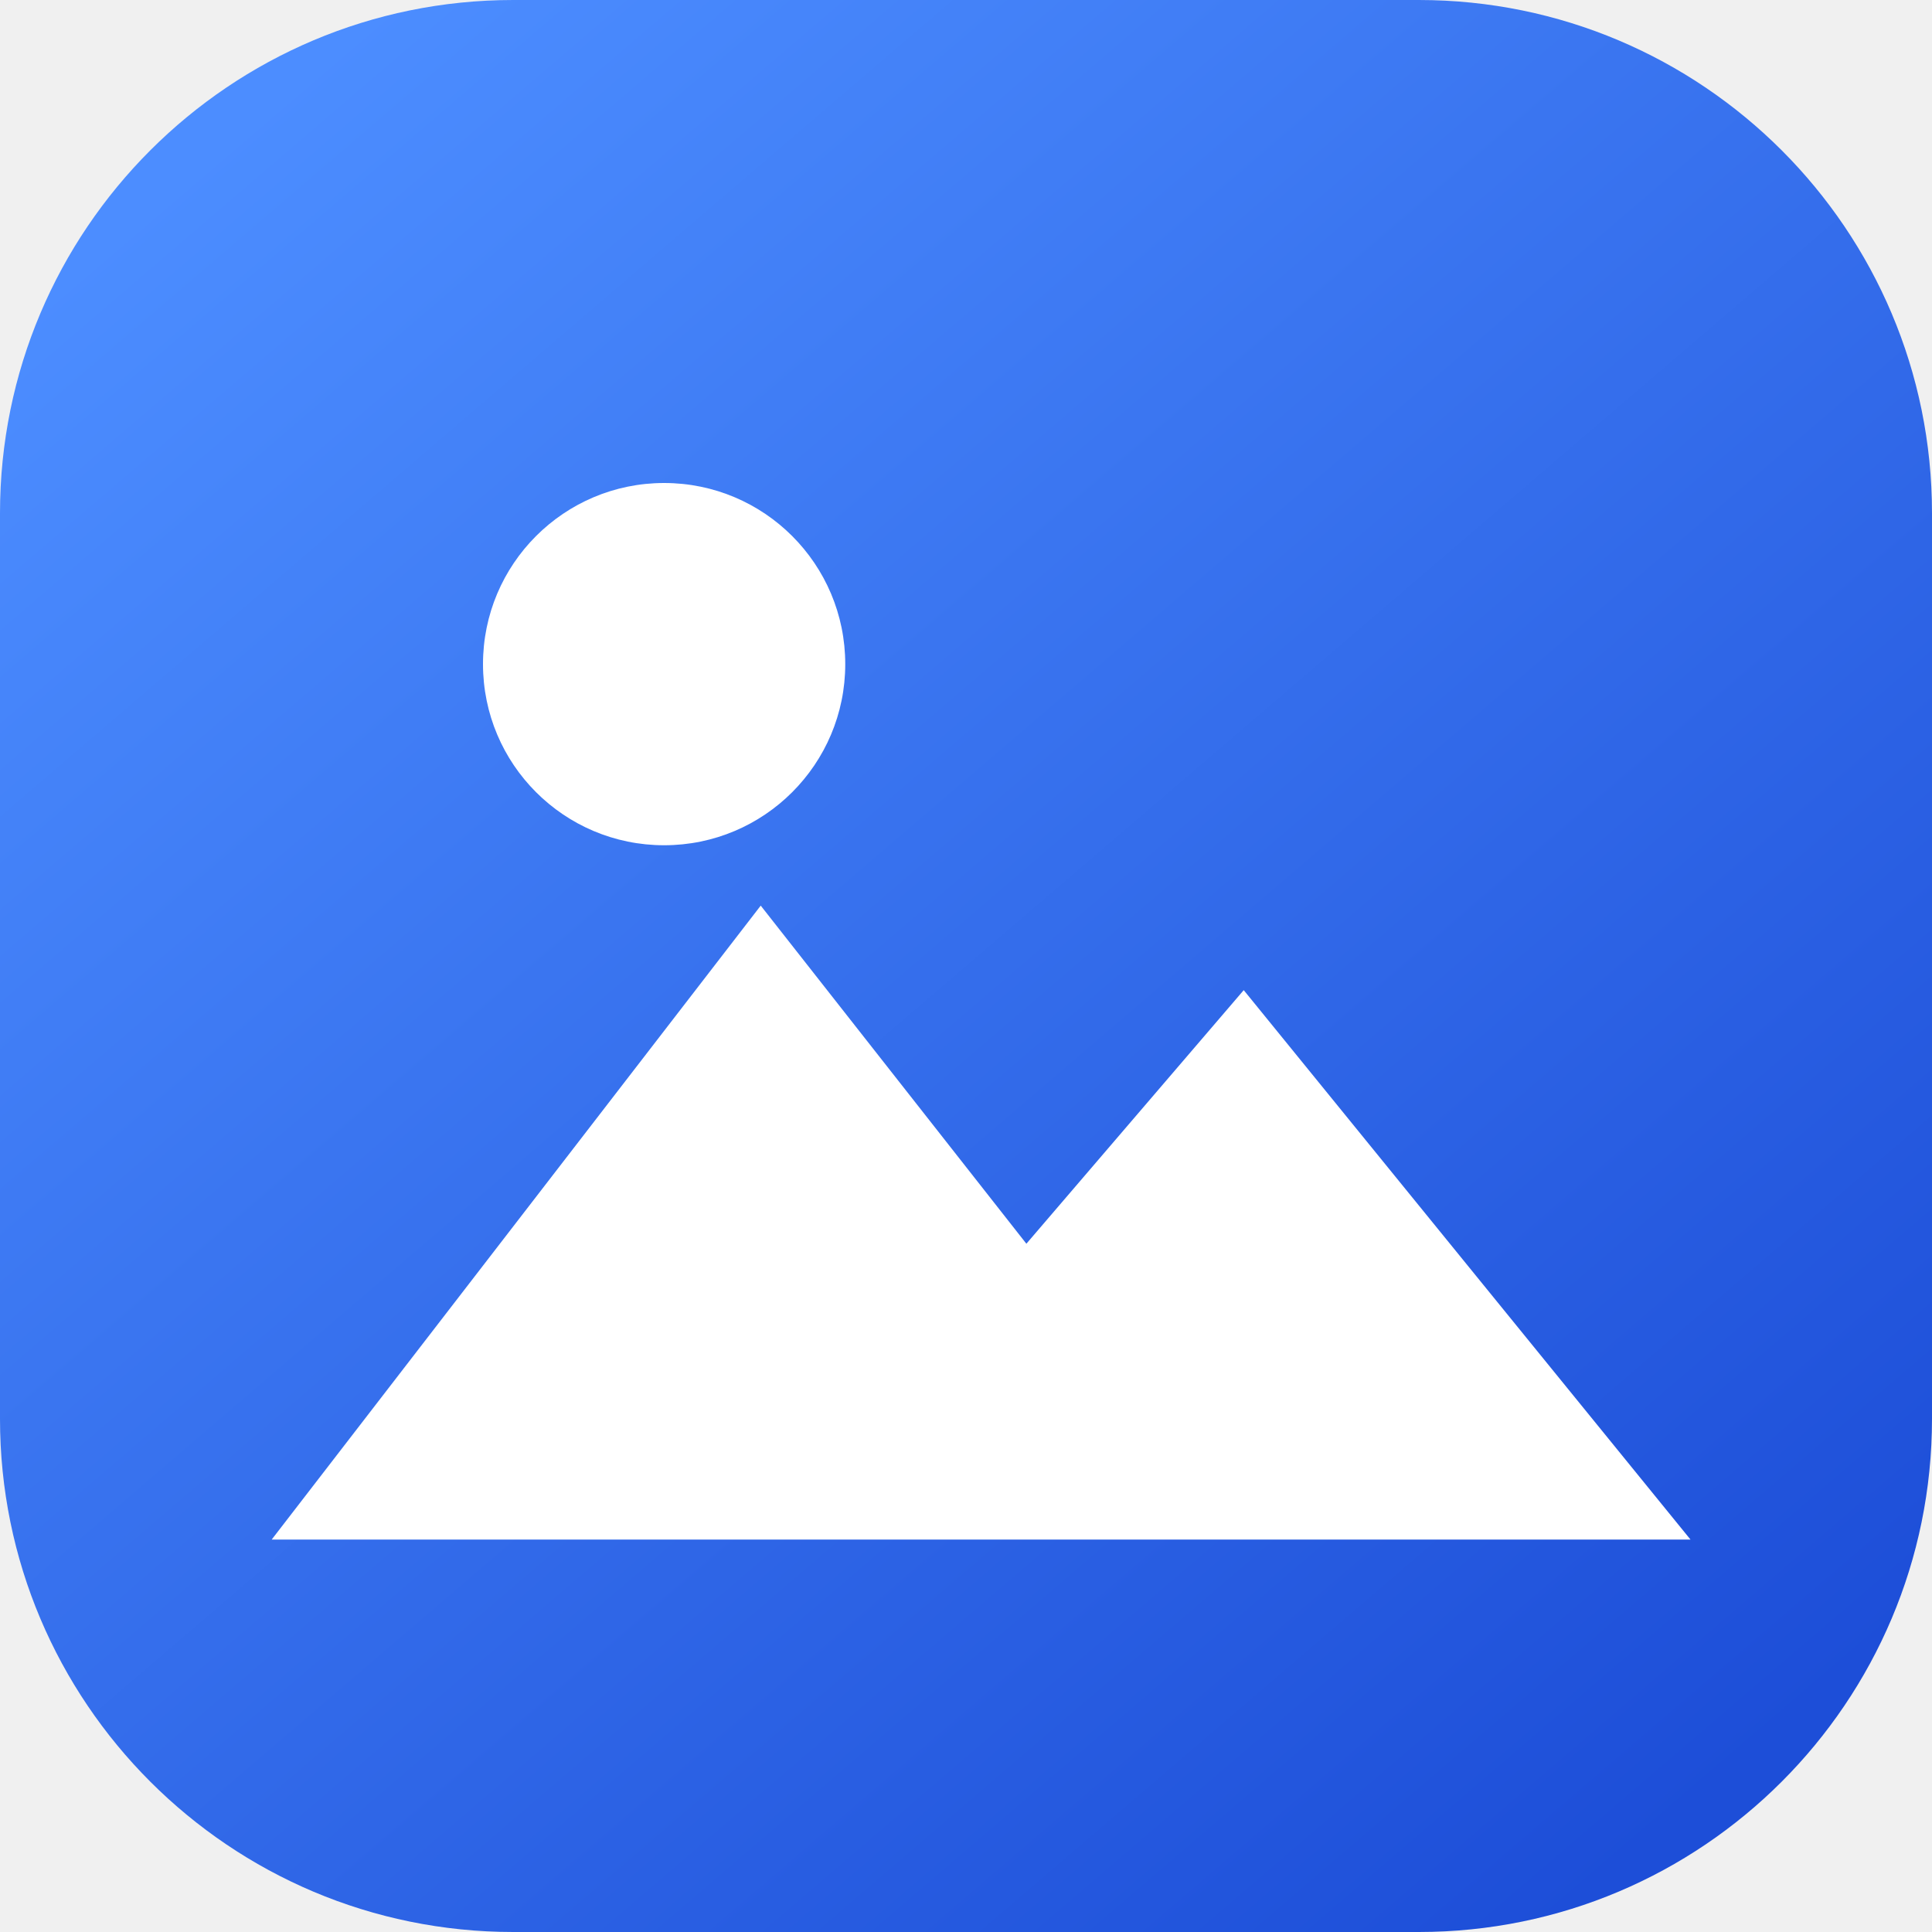
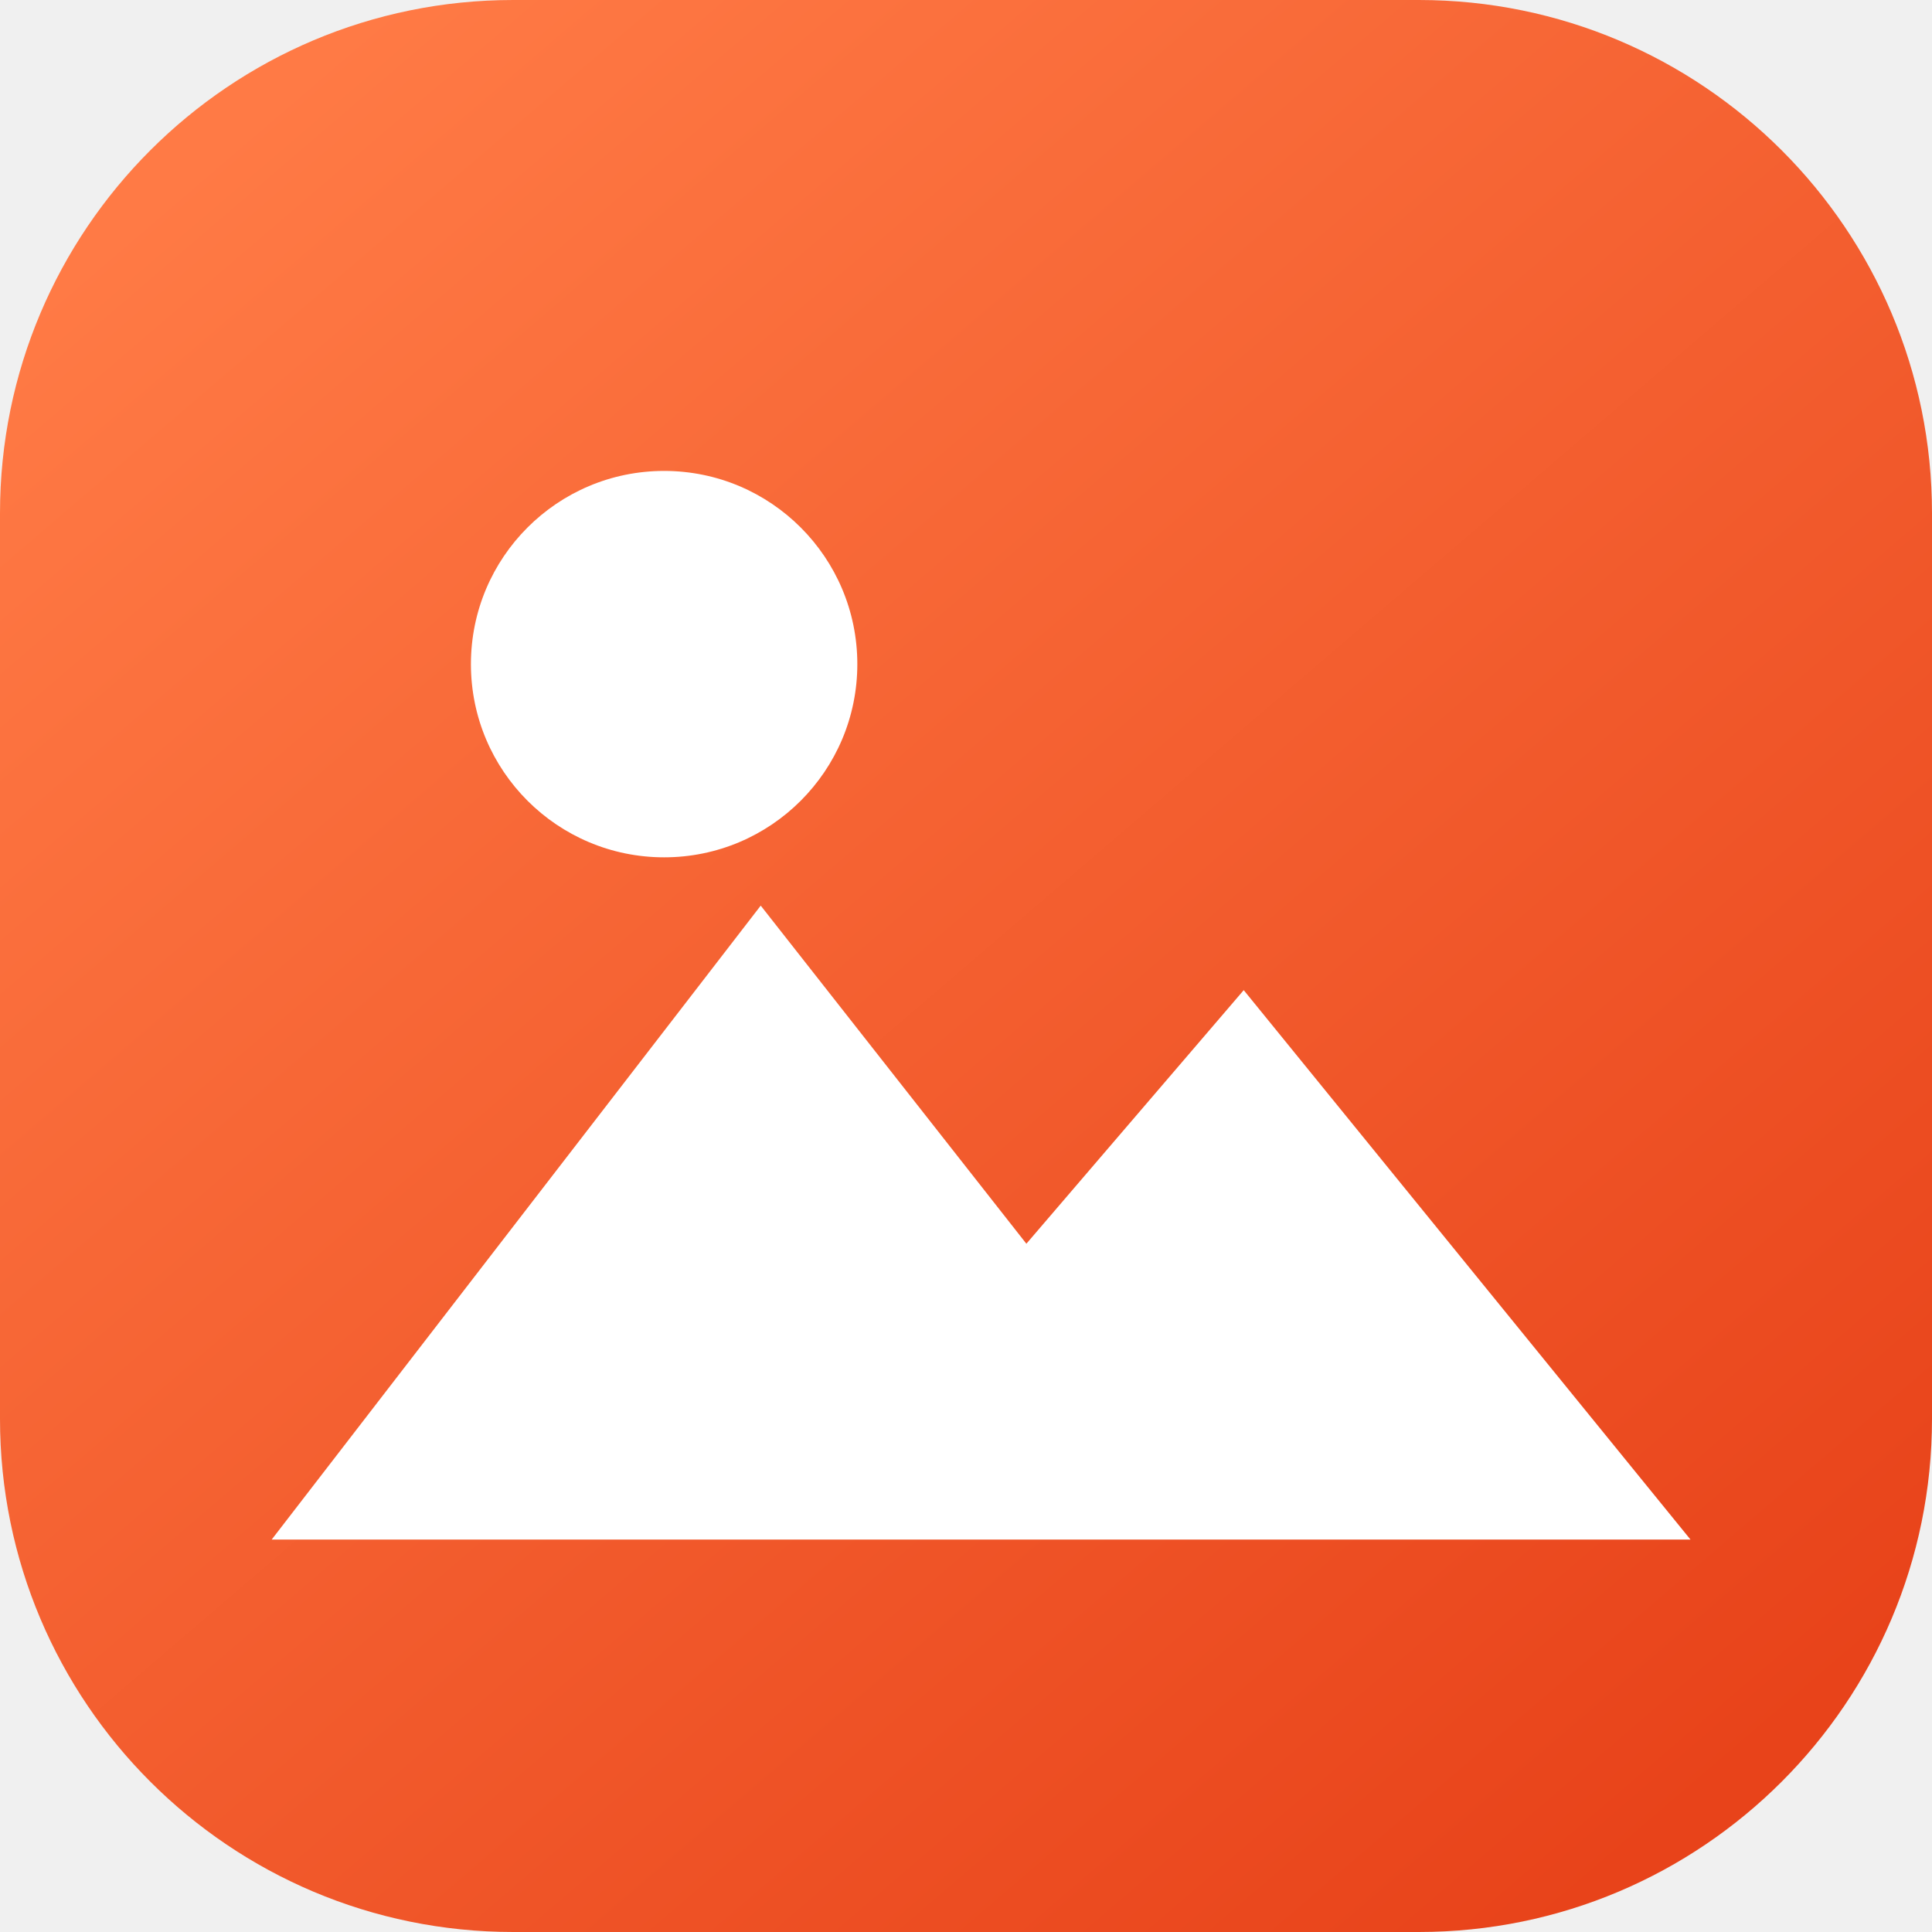
<svg xmlns="http://www.w3.org/2000/svg" viewBox="0 0 32 32" fill="none">
  <defs>
    <linearGradient id="g" x1="4" y1="2" x2="28" y2="30" gradientUnits="userSpaceOnUse">
-       <stop stop-color="#4C8DFF" />
-       <stop offset="1" stop-color="#1D4ED8" />
+       <stop stop-color="#FF7A45" />
+       <stop offset="1" stop-color="#E8431A" />
    </linearGradient>
  </defs>
  <rect width="32" height="32" rx="8.5" fill="url(#g)" />
-   <circle cx="11" cy="11" r="3" fill="#fff" />
+   <circle cx="11" cy="11" r="3.2" fill="#fff" />
  <path d="M4.5 25.5 L12.6 15 L17 20.6 L20.6 16.4 L28 25.5 Z" fill="#fff" />
</svg>
